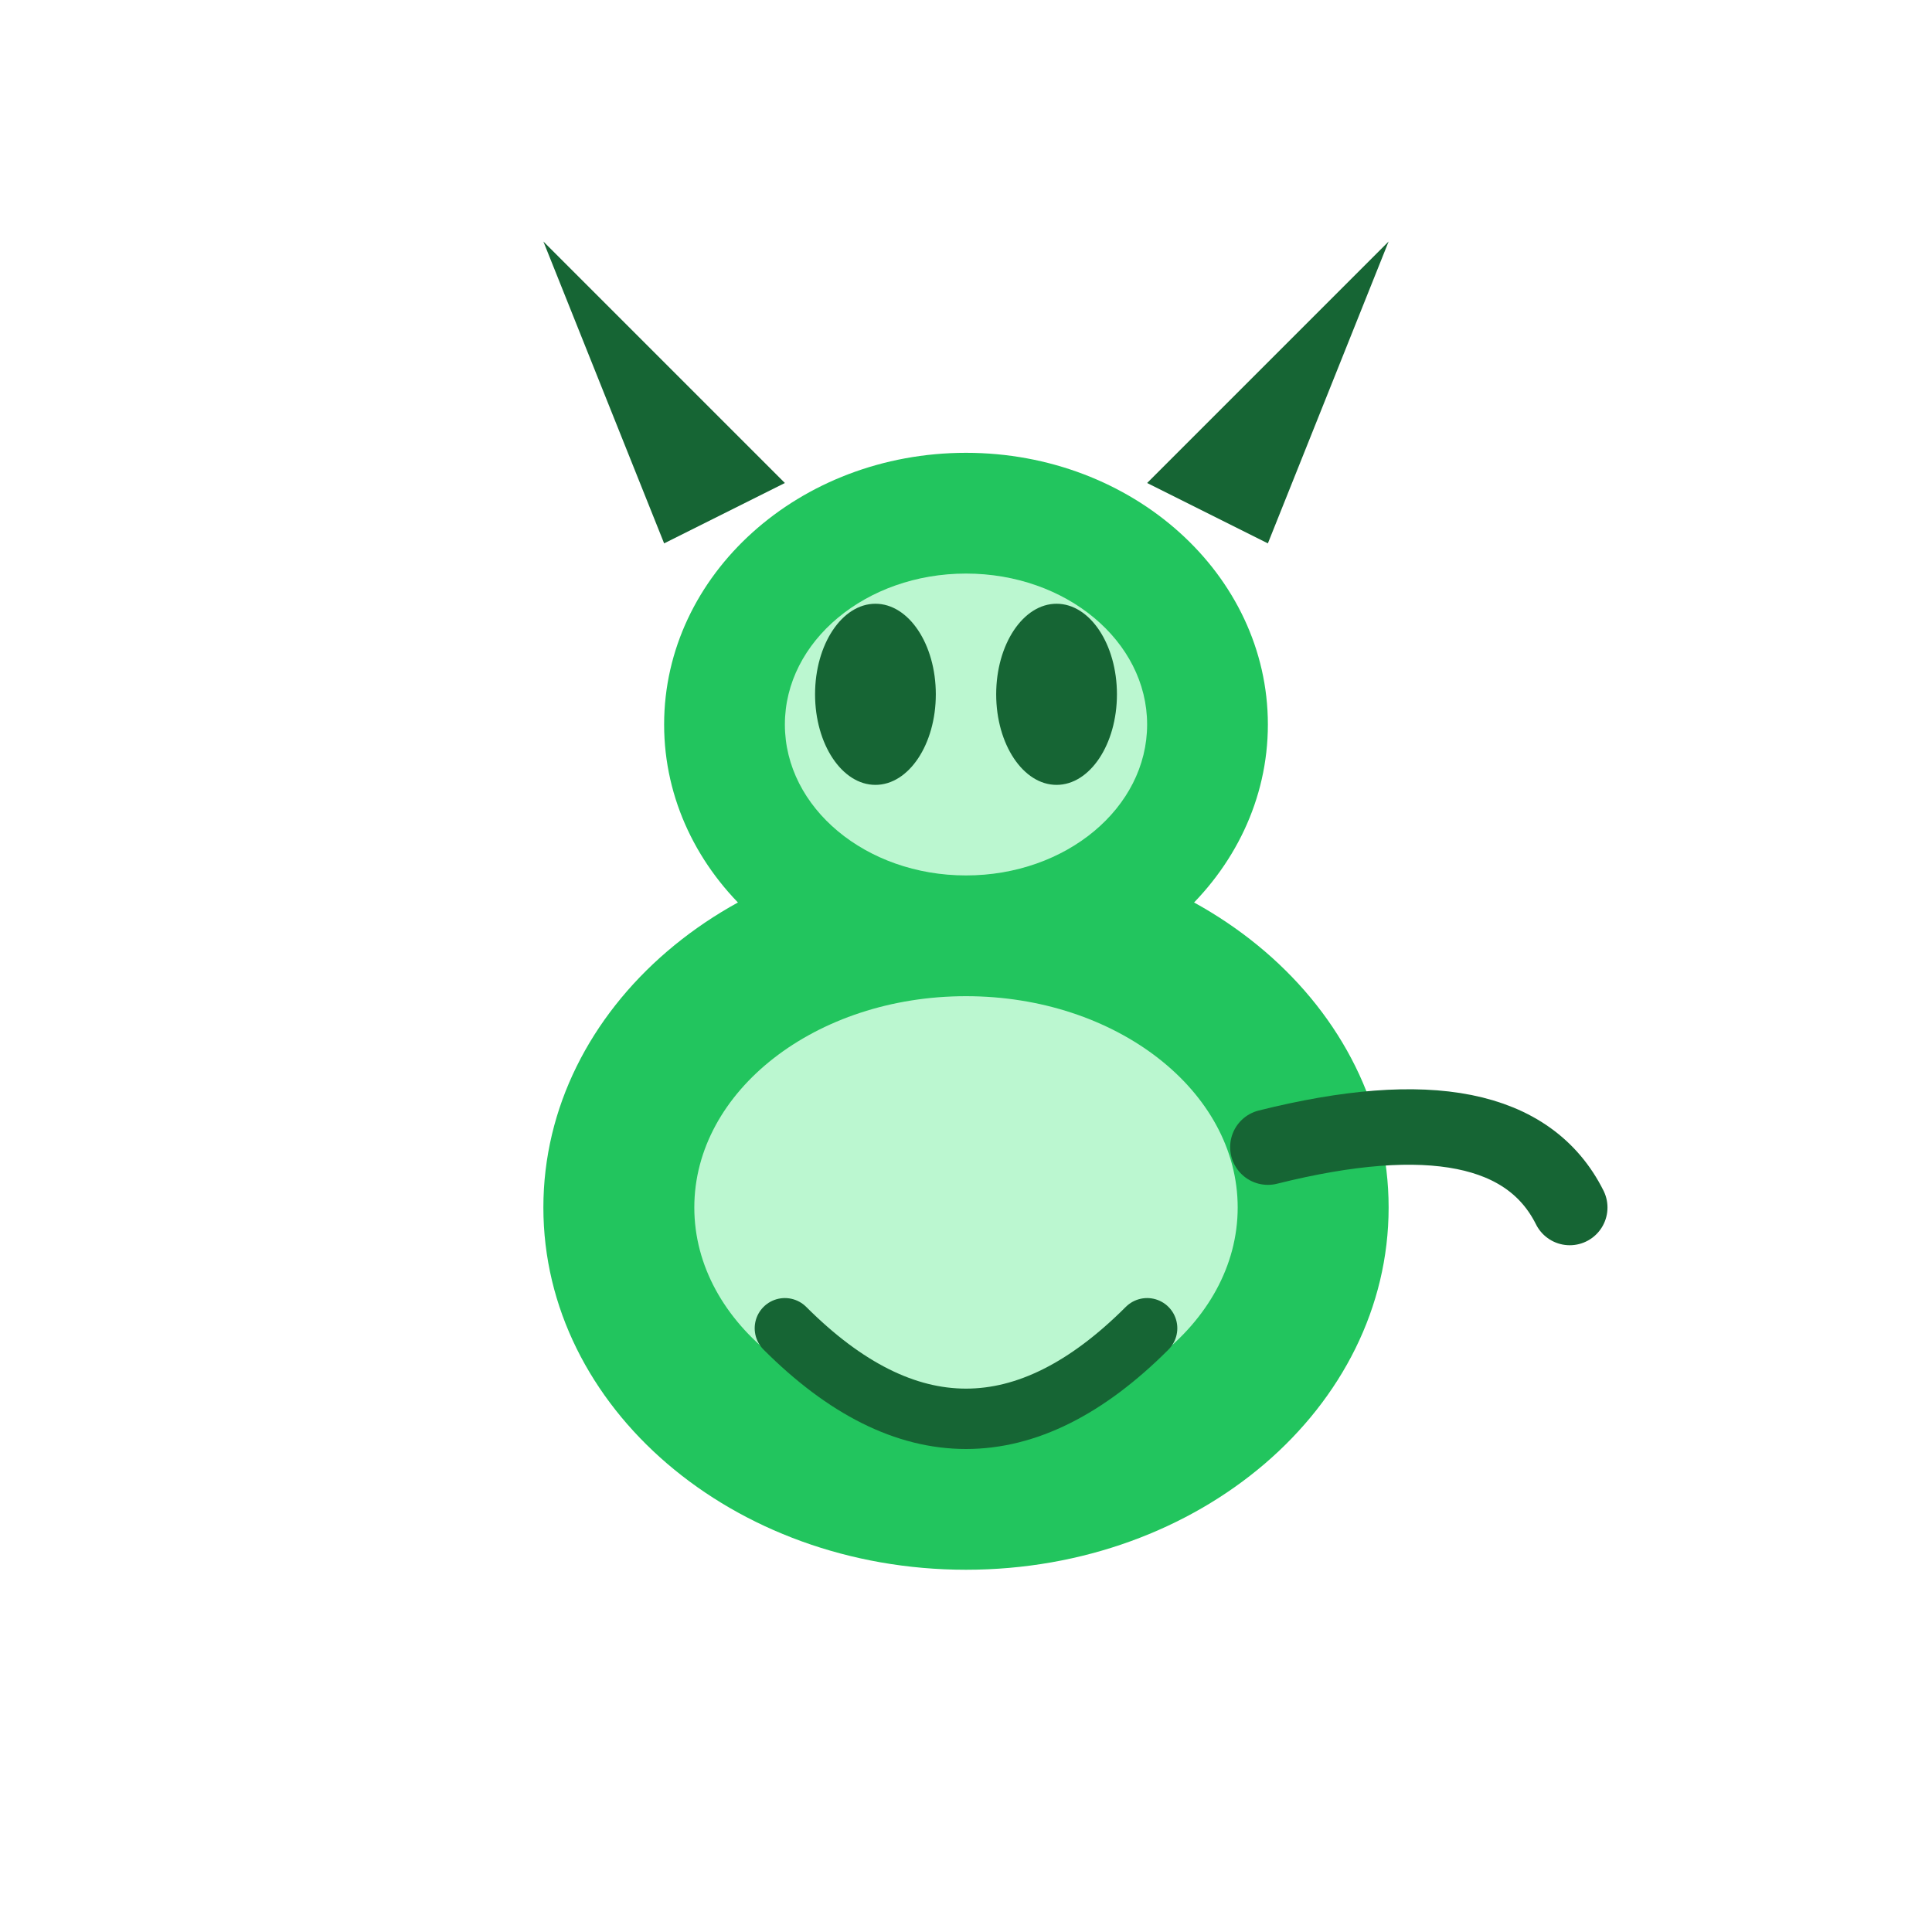
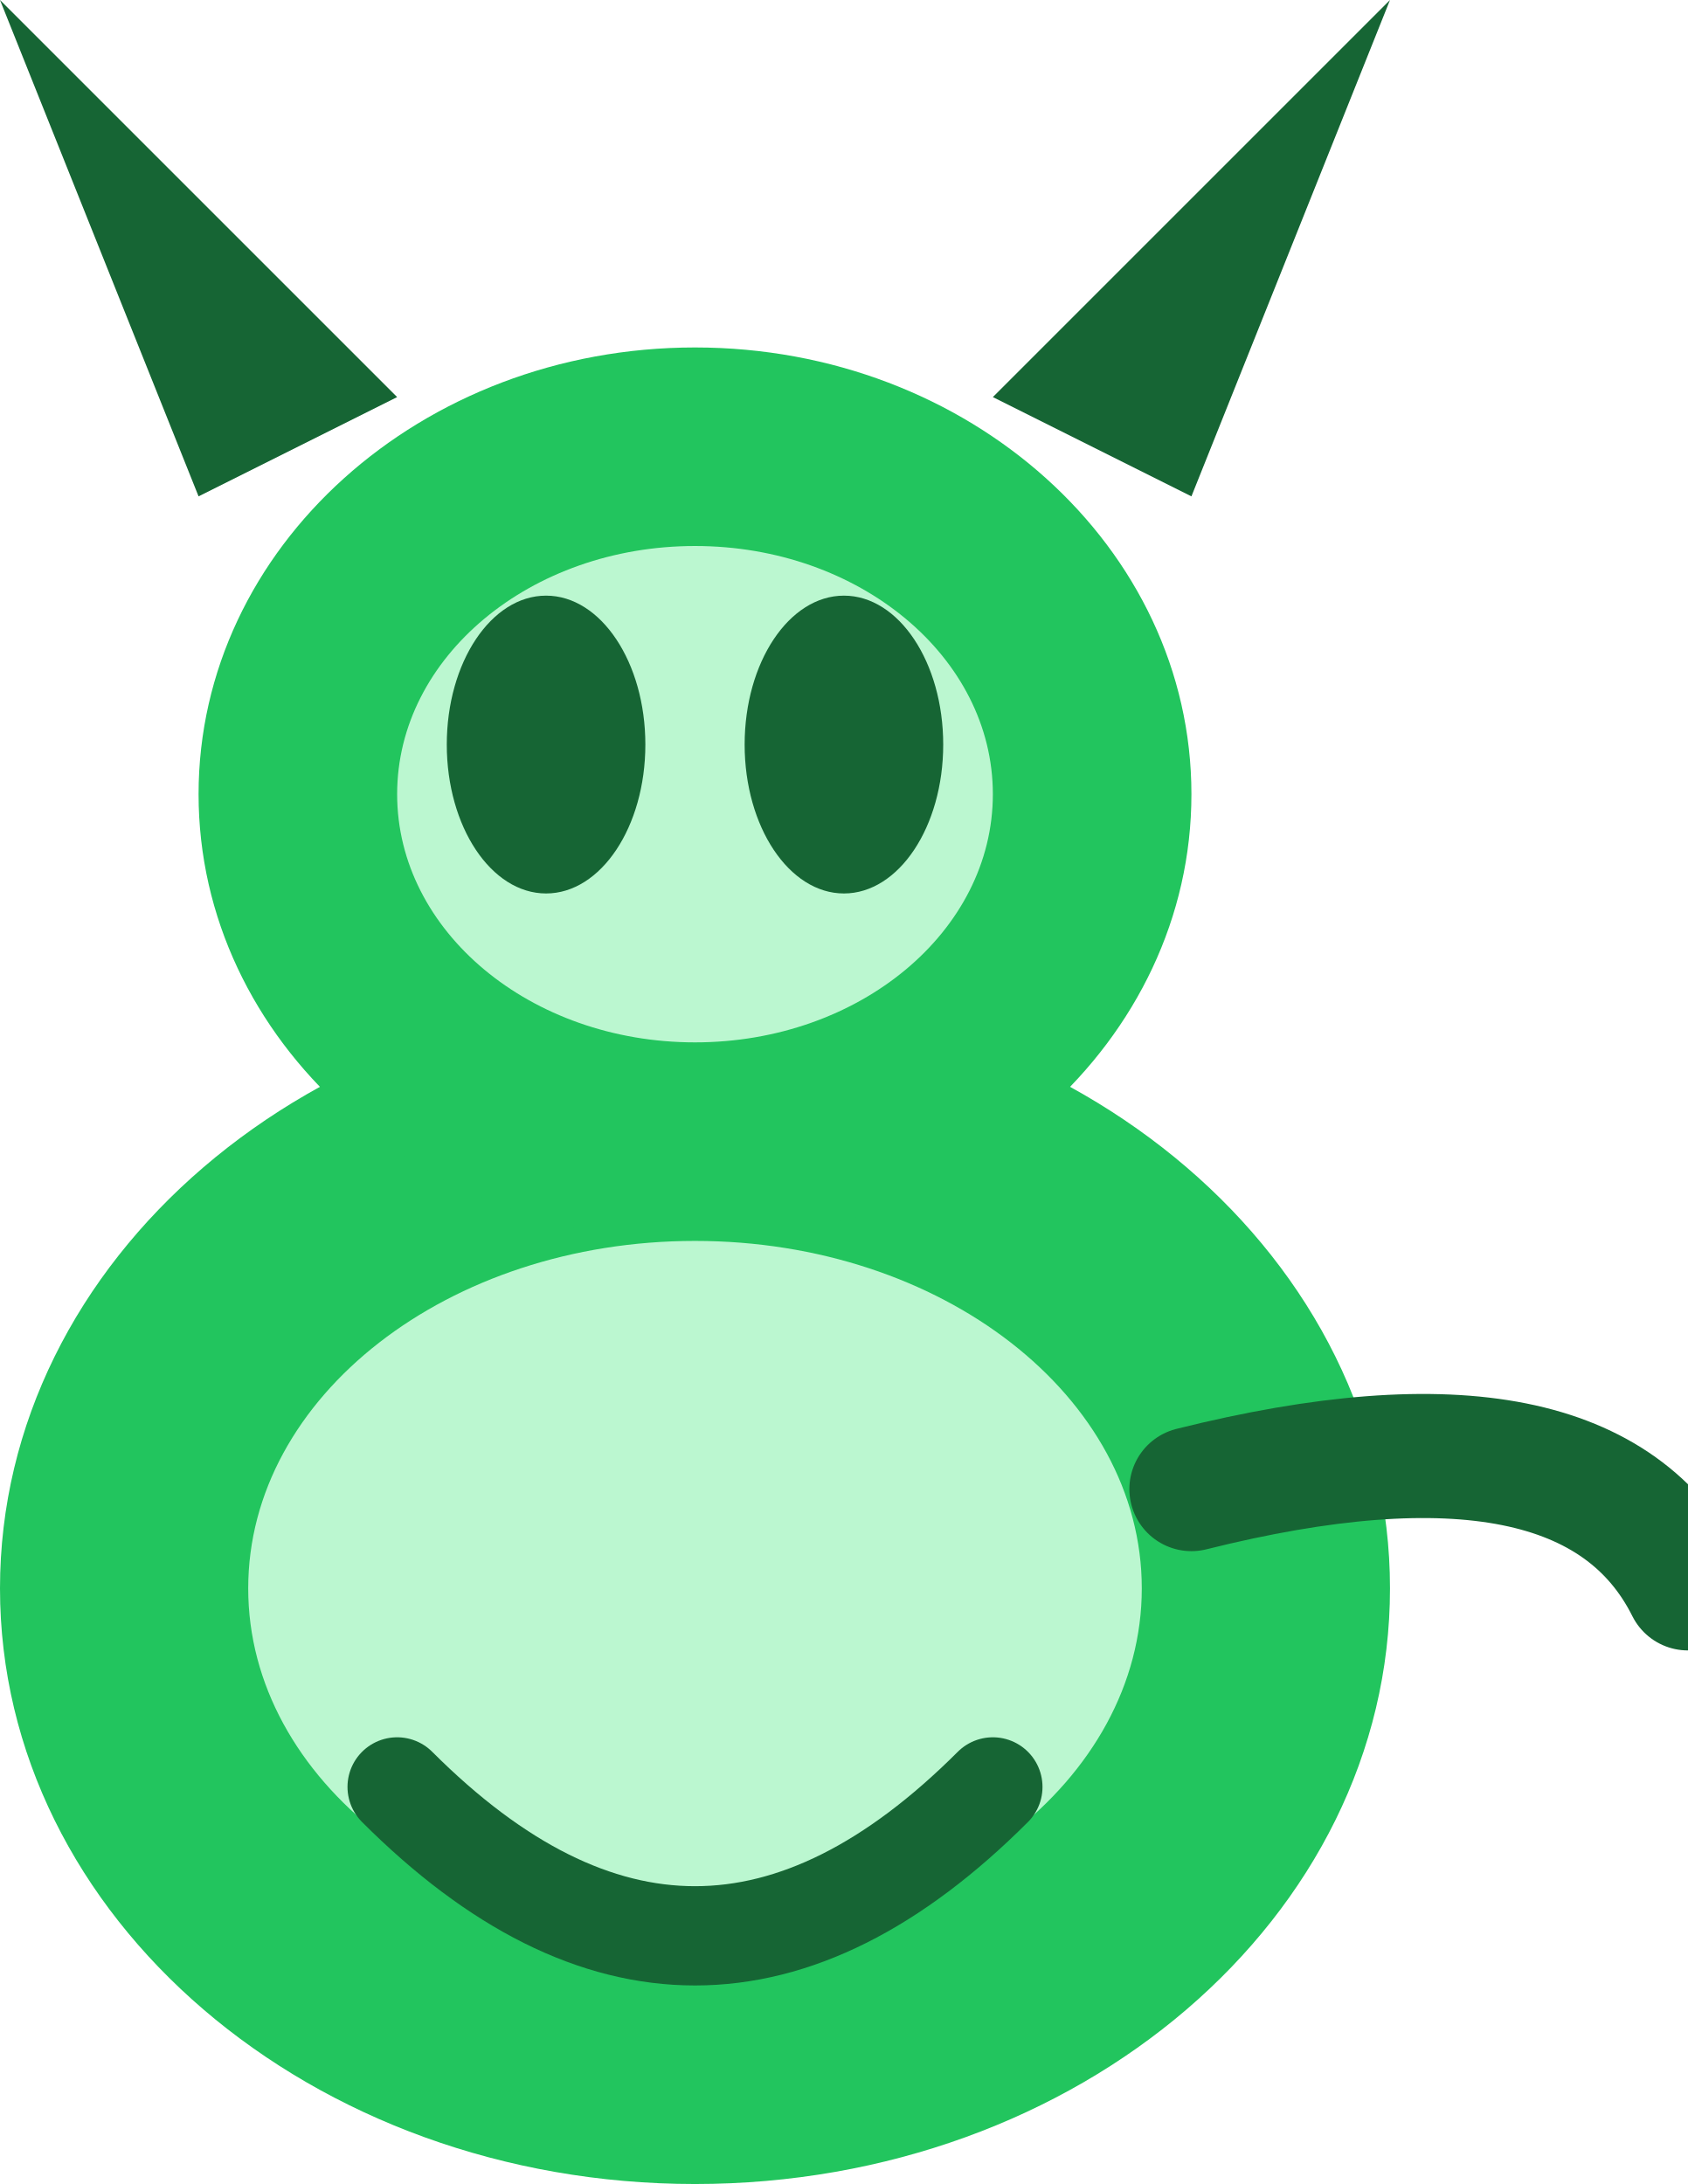
- <svg xmlns="http://www.w3.org/2000/svg" viewBox="0 0 64 64">
-   <g fill="none">
-     <ellipse cx="32" cy="40" rx="14" ry="12" fill="#22C55E" />
-     <ellipse cx="32" cy="24" rx="10" ry="9" fill="#22C55E" />
-     <polygon points="22,18 18,8 26,16" fill="#166534" />
-     <polygon points="42,18 46,8 38,16" fill="#166534" />
-     <ellipse cx="32" cy="24" rx="6" ry="5" fill="#BBF7D0" />
-     <ellipse cx="32" cy="40" rx="9" ry="7" fill="#BBF7D0" />
-     <path d="M26,44 Q32,50 38,44" stroke="#166534" stroke-width="2" fill="none" stroke-linecap="round" />
-     <ellipse cx="29" cy="23" rx="2" ry="3" fill="#166534" />
-     <ellipse cx="35" cy="23" rx="2" ry="3" fill="#166534" />
-     <path d="M42,38 Q50,36 52,40" stroke="#166534" stroke-width="2.5" fill="none" stroke-linecap="round" />
+ <svg xmlns="http://www.w3.org/2000/svg" viewBox="0 0 49.455 64">
+   <g transform="translate(-7.2729 -0.0001) scale(1)">
+     <g transform="translate(-18.9111 -11.6376) scale(1.4546)">
+       <g transform="translate(13.0014 8.0009) scale(0.6875)">
+         <g transform="translate(-18.9091 -11.6364) scale(1.4545)">
+           <g fill="none">
+             <ellipse cx="32" cy="40" rx="14" ry="12" fill="#22C55E" />
+             <ellipse cx="32" cy="24" rx="10" ry="9" fill="#22C55E" />
+             <polygon points="22,18 18,8 26,16" fill="#166534" />
+             <polygon points="42,18 46,8 38,16" fill="#166534" />
+             <ellipse cx="32" cy="24" rx="6" ry="5" fill="#BBF7D0" />
+             <ellipse cx="32" cy="40" rx="9" ry="7" fill="#BBF7D0" />
+             <path d="M26,44 Q32,50 38,44" stroke="#166534" stroke-width="2" fill="none" stroke-linecap="round" />
+             <ellipse cx="29" cy="23" rx="2" ry="3" fill="#166534" />
+             <ellipse cx="35" cy="23" rx="2" ry="3" fill="#166534" />
+             <path d="M42,38 Q50,36 52,40" stroke="#166534" stroke-width="2.5" fill="none" stroke-linecap="round" />
+           </g>
+         </g>
+       </g>
+     </g>
  </g>
</svg>
